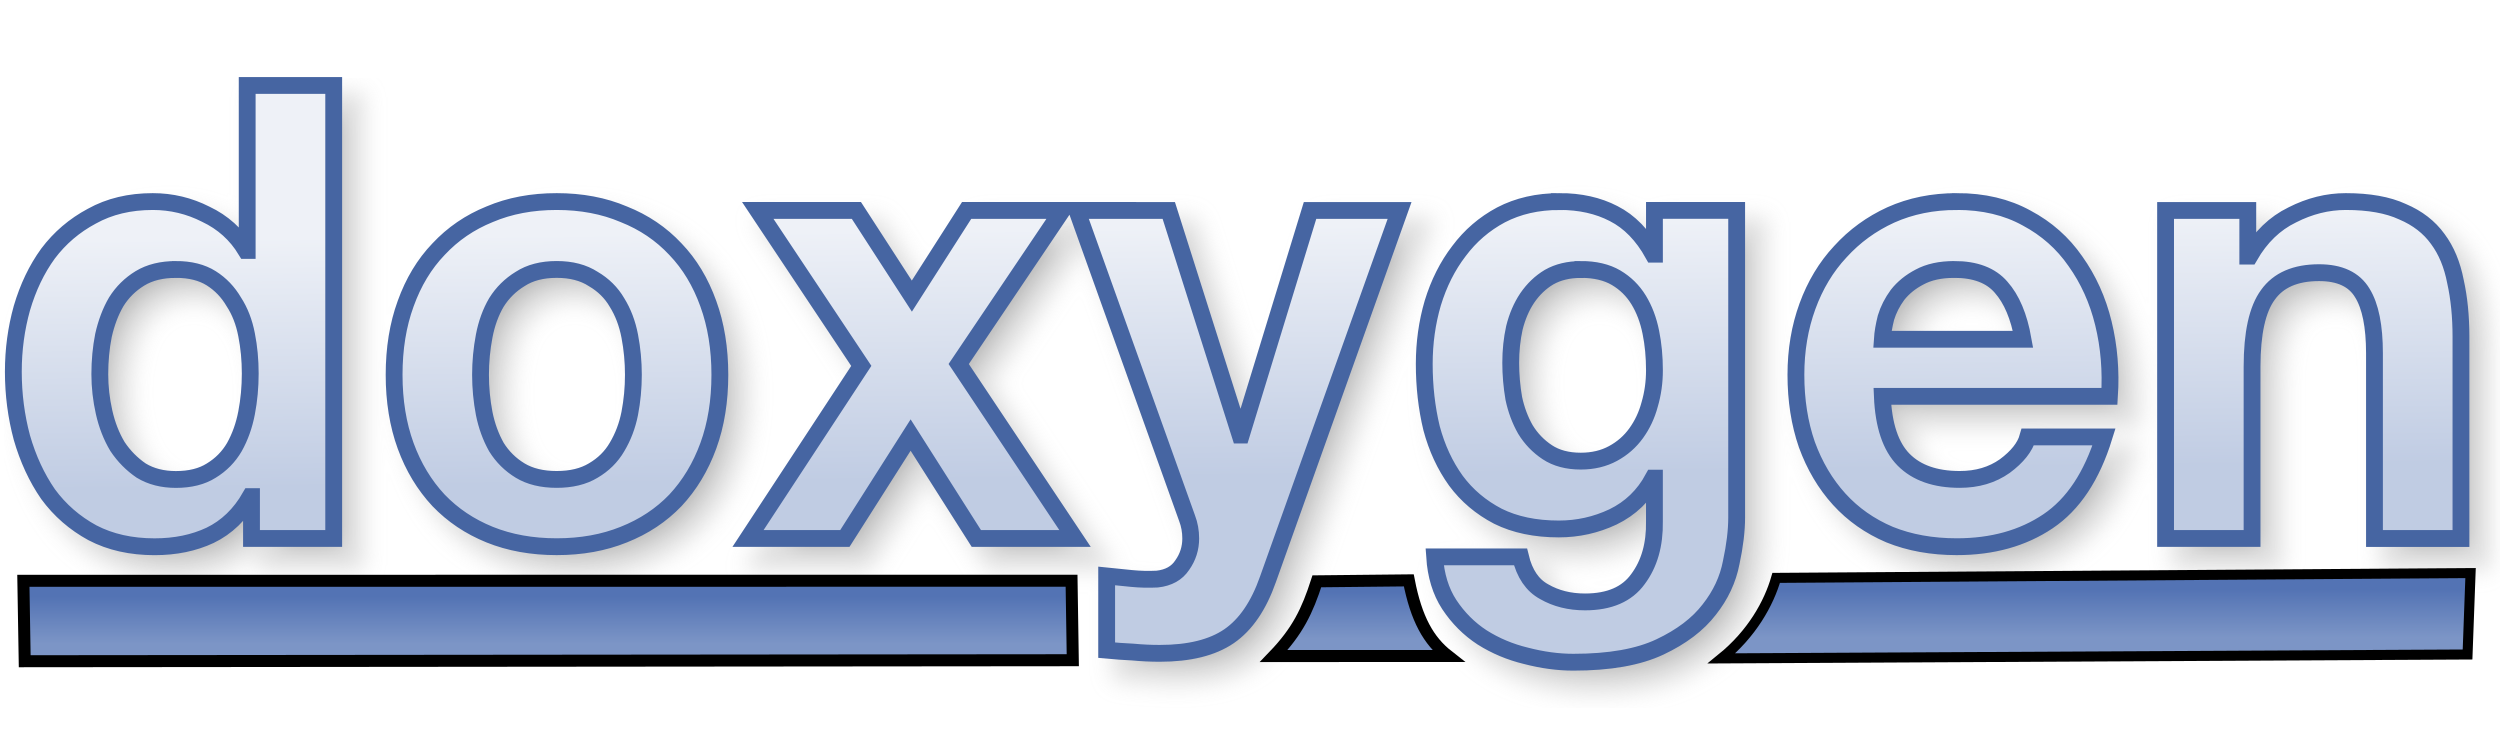
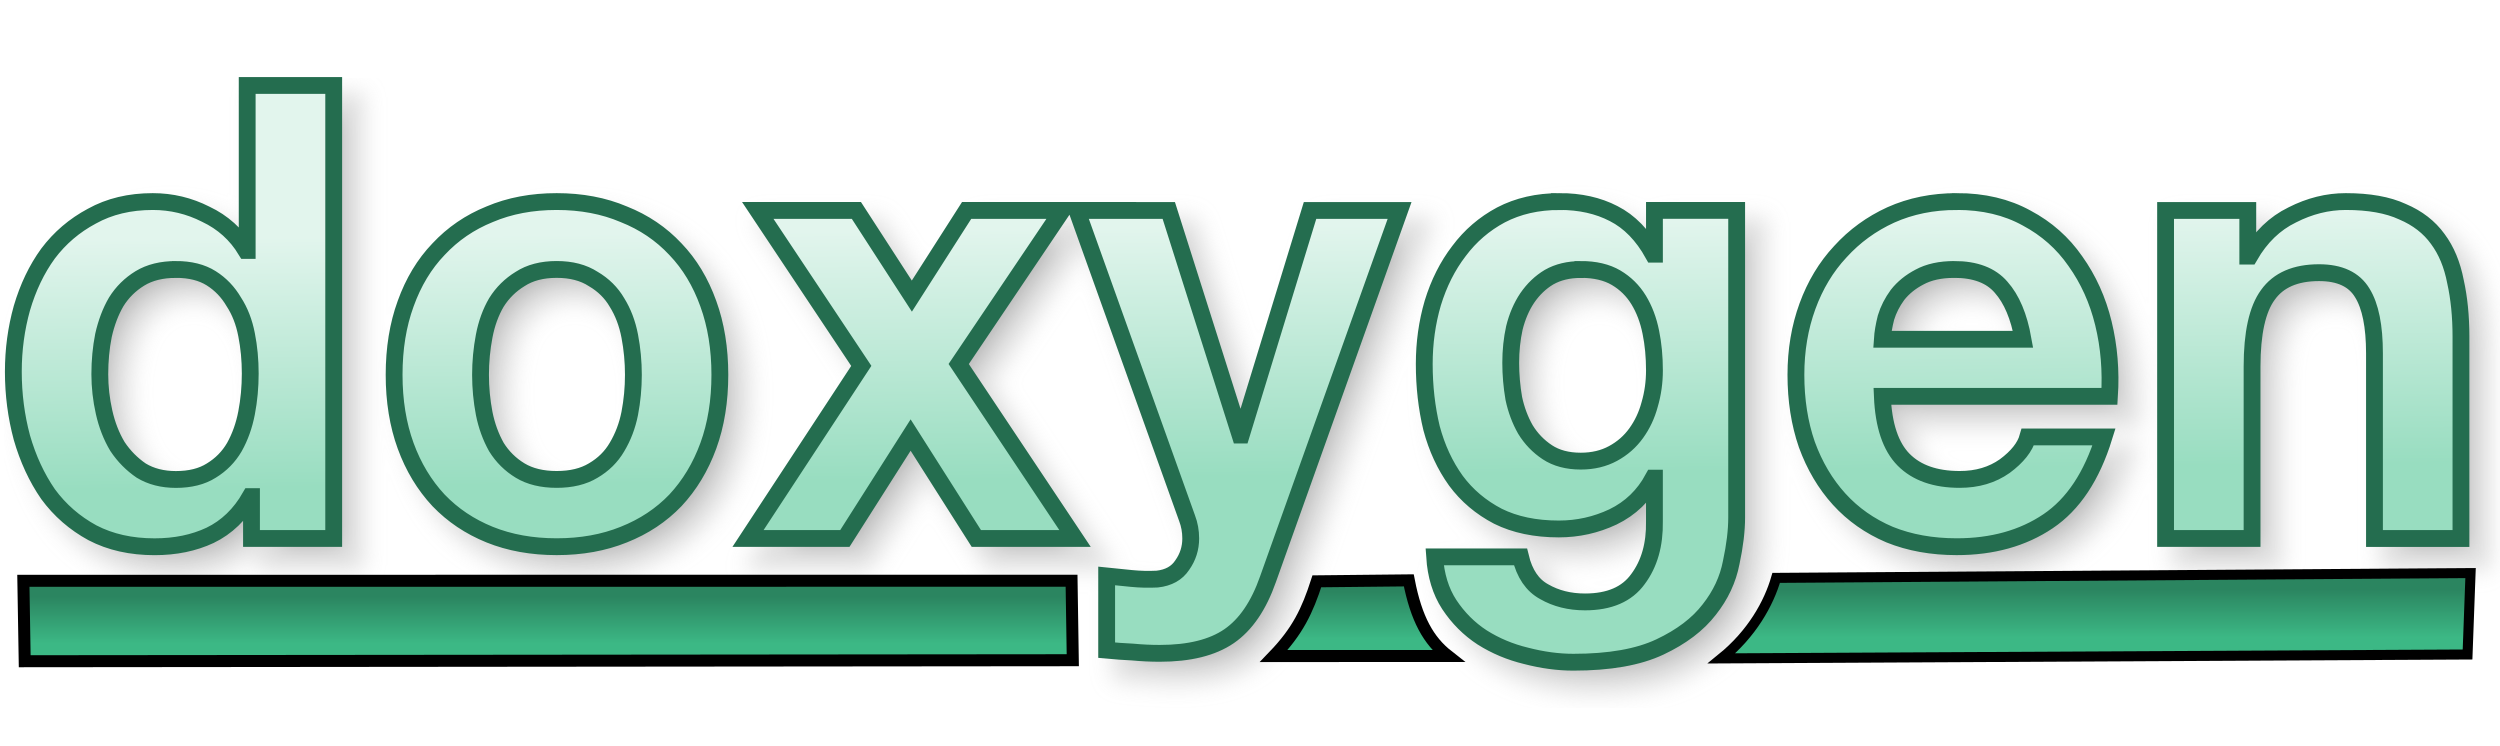
<svg xmlns="http://www.w3.org/2000/svg" xmlns:xlink="http://www.w3.org/1999/xlink" version="1.1" viewBox="0 0 104 31">
  <defs>
    <linearGradient id="a">
-       <stop stop-color="#5373B4" offset="0" />
-       <stop stop-color="#7C95C6" offset="1" />
+       <stop stop-color="#2B8560" offset="0" />
+       <stop stop-color="#3CB885" offset="1" />
    </linearGradient>
    <linearGradient id="d" x1="31.474" x2="31.474" y1="24.821" y2="26.773" gradientUnits="userSpaceOnUse" xlink:href="#a" />
    <linearGradient id="c" x1="31.474" x2="31.474" y1="24.821" y2="26.773" gradientTransform="matrix(.6816 0 0 1.0248 72.391 -.91809)" gradientUnits="userSpaceOnUse" xlink:href="#a" />
    <linearGradient id="b" x1="56.295" x2="56.295" y1="24.622" y2="26.574" gradientUnits="userSpaceOnUse" xlink:href="#a" />
    <linearGradient id="e" x1="49.067" x2="48.956" y1="19.719" y2="9.523" gradientTransform="matrix(.97968 0 0 1.0207 -.25579 -.25579)" gradientUnits="userSpaceOnUse">
-       <stop stop-color="#C0CCE3" offset="0" />
-       <stop stop-color="#EEF1F7" offset="1" />
+       <stop stop-color="#98DDC0" offset="0" />
+       <stop stop-color="#E2F5ED" offset="1" />
    </linearGradient>
    <filter id="f" x="-.011" y="-.045" width="1.021" height="1.091" color-interpolation-filters="sRGB">
      <feGaussianBlur stdDeviation="0.453" />
    </filter>
  </defs>
  <g>
    <path transform="translate(-2.5759 -27.848)" d="m13.609 32.203v6.863h-0.051c-0.405-0.669-0.963-1.171-1.672-1.506-0.692-0.352-1.428-0.527-2.205-0.527-0.963 0-1.807 0.203-2.533 0.607-0.726 0.387-1.334 0.906-1.824 1.557-0.473 0.651-0.835 1.409-1.088 2.272-0.236 0.845-0.355 1.724-0.355 2.639 0 0.95 0.119 1.864 0.355 2.744 0.253 0.88 0.615 1.663 1.088 2.35 0.49 0.669 1.107 1.207 1.85 1.611 0.743 0.387 1.604 0.58 2.584 0.58 0.861 0 1.631-0.158 2.307-0.475 0.692-0.334 1.25-0.872 1.672-1.611h0.051v1.742h3.42v-18.846zm12.875 4.83c-1.03 0-1.96 0.175-2.787 0.527-0.828 0.334-1.536 0.82-2.127 1.453-0.591 0.616-1.048 1.372-1.369 2.269-0.321 0.88-0.48 1.866-0.48 2.957s0.16 2.075 0.48 2.955c0.321 0.88 0.778 1.636 1.369 2.269 0.591 0.616 1.299 1.091 2.127 1.426 0.828 0.334 1.757 0.502 2.787 0.502 1.03 0 1.96-0.168 2.787-0.502 0.844-0.334 1.561-0.81 2.152-1.426 0.591-0.633 1.048-1.39 1.369-2.269 0.321-0.88 0.48-1.864 0.48-2.955s-0.16-2.077-0.48-2.957c-0.321-0.897-0.778-1.654-1.369-2.269-0.591-0.633-1.308-1.119-2.152-1.453-0.828-0.352-1.757-0.527-2.787-0.527zm41.715 0c-0.912 0-1.722 0.185-2.432 0.555-0.692 0.37-1.275 0.87-1.748 1.504-0.473 0.616-0.837 1.337-1.09 2.164-0.236 0.809-0.354 1.655-0.354 2.535 0 0.933 0.1 1.821 0.303 2.666 0.22 0.827 0.558 1.556 1.014 2.189 0.456 0.616 1.039 1.109 1.748 1.478 0.709 0.352 1.554 0.529 2.533 0.529 0.794 0 1.545-0.168 2.254-0.502 0.726-0.352 1.283-0.89 1.672-1.611h0.051v1.795c0.017 0.968-0.211 1.769-0.684 2.402-0.456 0.633-1.19 0.951-2.203 0.951-0.642 0-1.208-0.142-1.697-0.424-0.49-0.264-0.819-0.747-0.988-1.451h-3.572c0.051 0.774 0.253 1.435 0.607 1.98 0.372 0.563 0.829 1.019 1.369 1.371 0.557 0.352 1.166 0.607 1.824 0.766 0.676 0.176 1.333 0.266 1.975 0.266 1.503 0 2.703-0.212 3.598-0.635 0.895-0.422 1.58-0.941 2.053-1.557 0.473-0.598 0.777-1.249 0.912-1.953 0.152-0.704 0.227-1.329 0.227-1.875v-12.775h-3.42v1.822h-0.051c-0.439-0.792-0.988-1.355-1.647-1.69-0.642-0.334-1.393-0.502-2.254-0.502zm16.523 0c-0.996 0-1.909 0.185-2.736 0.555-0.811 0.37-1.512 0.88-2.103 1.531-0.591 0.633-1.046 1.39-1.367 2.269s-0.48 1.831-0.48 2.852c0 1.056 0.151 2.022 0.455 2.902 0.321 0.88 0.768 1.636 1.342 2.269 0.574 0.633 1.276 1.127 2.103 1.478 0.828 0.334 1.757 0.502 2.787 0.502 1.486 0 2.752-0.353 3.799-1.057 1.047-0.704 1.825-1.873 2.332-3.51h-3.168c-0.118 0.422-0.439 0.828-0.963 1.215-0.524 0.37-1.147 0.553-1.873 0.553-1.013 0-1.792-0.273-2.332-0.818-0.54-0.545-0.836-1.425-0.887-2.639h9.449c0.068-1.056-0.016-2.067-0.252-3.035-0.236-0.968-0.626-1.829-1.166-2.586-0.524-0.757-1.2-1.355-2.027-1.795-0.828-0.458-1.797-0.688-2.912-0.688zm16.189 0c-0.76 0-1.502 0.185-2.228 0.555-0.726 0.352-1.317 0.923-1.773 1.715h-0.076v-1.9h-3.42v13.646h3.598v-7.152c0-1.39 0.219-2.384 0.658-2.982 0.439-0.616 1.149-0.924 2.129-0.924 0.861 0 1.461 0.281 1.799 0.844 0.338 0.545 0.506 1.382 0.506 2.508v7.707h3.598v-8.393c0-0.845-0.076-1.611-0.229-2.297-0.135-0.704-0.38-1.292-0.734-1.768-0.355-0.493-0.844-0.873-1.469-1.137-0.608-0.282-1.395-0.422-2.357-0.422zm-66.063 0.369 4.307 6.467-4.713 7.18h4.029l2.736-4.303 2.734 4.303h4.106l-4.84-7.258 4.307-6.389h-3.977l-2.279 3.564-2.307-3.564zm13.275 0 4.584 12.803c0.101 0.264 0.152 0.545 0.152 0.844 0 0.405-0.117 0.775-0.354 1.109-0.22 0.334-0.566 0.527-1.039 0.58-0.355 0.018-0.71 0.01-1.065-0.025-0.355-0.035-0.701-0.07-1.039-0.105v3.088c0.372 0.035 0.735 0.061 1.09 0.078 0.372 0.035 0.744 0.053 1.115 0.053 1.233 0 2.194-0.238 2.887-0.713 0.692-0.475 1.233-1.266 1.621-2.375l5.473-15.336h-3.725l-2.861 9.344h-0.051l-2.965-9.344zm-37.48 2.455c0.591 0 1.082 0.123 1.471 0.369 0.388 0.246 0.699 0.572 0.936 0.977 0.253 0.387 0.432 0.845 0.533 1.373 0.101 0.51 0.152 1.048 0.152 1.611 0 0.563-0.051 1.107-0.152 1.635-0.101 0.528-0.271 1.004-0.508 1.426-0.236 0.405-0.556 0.73-0.961 0.977-0.388 0.246-0.88 0.369-1.471 0.369-0.557 0-1.038-0.123-1.443-0.369-0.388-0.264-0.718-0.597-0.988-1.002-0.253-0.422-0.438-0.898-0.557-1.426s-0.178-1.056-0.178-1.584c-1e-7 -0.563 0.051-1.099 0.152-1.609 0.118-0.528 0.295-0.996 0.531-1.4 0.253-0.405 0.583-0.73 0.988-0.977 0.405-0.246 0.903-0.369 1.494-0.369zm15.84 0c0.608 0 1.114 0.133 1.52 0.396 0.422 0.246 0.752 0.572 0.988 0.977 0.253 0.405 0.43 0.871 0.531 1.398 0.101 0.528 0.152 1.066 0.152 1.611 0 0.545-0.051 1.081-0.152 1.609-0.101 0.51-0.278 0.976-0.531 1.398-0.236 0.405-0.566 0.73-0.988 0.977-0.405 0.246-0.912 0.369-1.52 0.369-0.608 0-1.114-0.123-1.52-0.369s-0.735-0.572-0.988-0.977c-0.236-0.422-0.406-0.888-0.508-1.398-0.101-0.528-0.152-1.064-0.152-1.609 0-0.545 0.051-1.083 0.152-1.611 0.101-0.528 0.271-0.994 0.508-1.398 0.253-0.405 0.583-0.73 0.988-0.977 0.405-0.264 0.912-0.396 1.52-0.396zm42.602 0c0.591 0 1.08 0.115 1.469 0.344 0.388 0.229 0.701 0.537 0.938 0.924 0.236 0.387 0.406 0.835 0.508 1.346 0.101 0.493 0.15 1.021 0.15 1.584 0 0.493-0.066 0.968-0.201 1.426-0.118 0.44-0.305 0.836-0.559 1.188-0.253 0.352-0.574 0.633-0.963 0.844-0.388 0.211-0.835 0.318-1.342 0.318-0.557 0-1.021-0.125-1.393-0.371-0.372-0.246-0.676-0.562-0.912-0.949-0.22-0.387-0.381-0.818-0.482-1.293-0.084-0.493-0.127-0.986-0.127-1.478 0-0.51 0.051-0.994 0.152-1.451 0.118-0.475 0.297-0.89 0.533-1.242 0.253-0.37 0.557-0.66 0.912-0.871 0.372-0.211 0.81-0.316 1.316-0.316zm15.535 0c0.878 0 1.529 0.248 1.951 0.74 0.439 0.493 0.743 1.214 0.912 2.164h-5.854c0.017-0.264 0.068-0.564 0.152-0.898 0.101-0.334 0.263-0.65 0.482-0.949 0.236-0.299 0.541-0.547 0.912-0.74 0.388-0.211 0.869-0.316 1.443-0.316z" filter="url(#f)" opacity=".3" stroke="#969696" />
    <path d="m0.972 24.161 43.605-0.002 0.051 3.306-43.6 0.042z" fill="url(#d)" stroke="#000" stroke-width=".5" />
-     <path d="m10.283 3.555v6.863h-0.051c-0.405-0.669-0.963-1.171-1.672-1.506-0.692-0.352-1.428-0.527-2.205-0.527-0.963 0-1.807 0.203-2.533 0.607-0.726 0.387-1.334 0.906-1.824 1.557-0.473 0.651-0.835 1.409-1.088 2.272-0.236 0.845-0.355 1.724-0.355 2.639 0 0.95 0.119 1.864 0.355 2.744 0.253 0.88 0.615 1.663 1.088 2.35 0.49 0.669 1.107 1.207 1.85 1.611 0.743 0.387 1.604 0.58 2.584 0.58 0.861 0 1.631-0.158 2.307-0.475 0.692-0.334 1.25-0.872 1.672-1.611h0.051v1.742h3.42v-18.846zm12.875 4.83c-1.03 0-1.96 0.175-2.787 0.527-0.828 0.334-1.536 0.82-2.127 1.453-0.591 0.616-1.048 1.372-1.369 2.269-0.321 0.88-0.48 1.866-0.48 2.957s0.16 2.075 0.48 2.955c0.321 0.88 0.778 1.636 1.369 2.269 0.591 0.616 1.299 1.091 2.127 1.426 0.828 0.334 1.757 0.502 2.787 0.502 1.03 0 1.96-0.168 2.787-0.502 0.844-0.334 1.561-0.81 2.152-1.426 0.591-0.633 1.048-1.39 1.369-2.269 0.321-0.88 0.48-1.864 0.48-2.955s-0.16-2.077-0.48-2.957c-0.321-0.897-0.778-1.654-1.369-2.269-0.591-0.633-1.308-1.119-2.152-1.453-0.828-0.352-1.757-0.527-2.787-0.527zm41.715 0c-0.912 0-1.722 0.185-2.432 0.555-0.692 0.37-1.275 0.87-1.748 1.504-0.473 0.616-0.837 1.337-1.09 2.164-0.236 0.809-0.354 1.655-0.354 2.535 0 0.933 0.1 1.821 0.303 2.666 0.22 0.827 0.558 1.556 1.014 2.189 0.456 0.616 1.039 1.109 1.748 1.478 0.709 0.352 1.554 0.529 2.533 0.529 0.794 0 1.545-0.168 2.254-0.502 0.726-0.352 1.283-0.89 1.672-1.611h0.051v1.795c0.017 0.968-0.211 1.769-0.684 2.402-0.456 0.633-1.19 0.951-2.203 0.951-0.642 0-1.208-0.142-1.697-0.424-0.49-0.264-0.819-0.747-0.988-1.451h-3.572c0.051 0.774 0.253 1.435 0.607 1.98 0.372 0.563 0.829 1.019 1.369 1.371 0.557 0.352 1.166 0.607 1.824 0.766 0.676 0.176 1.333 0.266 1.975 0.266 1.503 0 2.703-0.212 3.598-0.635 0.895-0.422 1.58-0.941 2.053-1.557 0.473-0.598 0.777-1.249 0.912-1.953 0.152-0.704 0.227-1.329 0.227-1.875v-12.775h-3.42v1.822h-0.051c-0.439-0.792-0.988-1.355-1.647-1.69-0.642-0.334-1.393-0.502-2.254-0.502zm16.523 0c-0.996 0-1.909 0.185-2.736 0.555-0.811 0.37-1.512 0.88-2.103 1.531-0.591 0.633-1.046 1.39-1.367 2.269s-0.48 1.831-0.48 2.852c0 1.056 0.151 2.022 0.455 2.902 0.321 0.88 0.768 1.636 1.342 2.269 0.574 0.633 1.276 1.127 2.103 1.478 0.828 0.334 1.757 0.502 2.787 0.502 1.486 0 2.752-0.353 3.799-1.057 1.047-0.704 1.825-1.873 2.332-3.51h-3.168c-0.118 0.422-0.439 0.828-0.963 1.215-0.524 0.37-1.147 0.553-1.873 0.553-1.013 0-1.792-0.273-2.332-0.818-0.54-0.545-0.836-1.425-0.887-2.639h9.449c0.068-1.056-0.016-2.067-0.252-3.035-0.236-0.968-0.626-1.829-1.166-2.586-0.524-0.757-1.2-1.355-2.027-1.795-0.828-0.458-1.797-0.688-2.912-0.688zm16.189 0c-0.76 0-1.502 0.185-2.228 0.555-0.726 0.352-1.317 0.923-1.773 1.715h-0.076v-1.9h-3.42v13.646h3.598v-7.152c0-1.39 0.219-2.384 0.658-2.982 0.439-0.616 1.149-0.924 2.129-0.924 0.861 0 1.461 0.281 1.799 0.844 0.338 0.545 0.506 1.382 0.506 2.508v7.707h3.598v-8.393c0-0.845-0.076-1.611-0.229-2.297-0.135-0.704-0.38-1.292-0.734-1.768-0.355-0.493-0.844-0.873-1.469-1.137-0.608-0.282-1.395-0.422-2.357-0.422zm-66.062 0.369 4.307 6.467-4.713 7.18h4.029l2.736-4.303 2.734 4.303h4.106l-4.84-7.258 4.307-6.389h-3.977l-2.279 3.564-2.307-3.564zm13.275 0 4.584 12.803c0.101 0.264 0.152 0.545 0.152 0.844 0 0.405-0.117 0.775-0.354 1.109-0.22 0.334-0.566 0.527-1.039 0.58-0.355 0.018-0.71 0.01-1.065-0.025-0.355-0.035-0.701-0.07-1.039-0.105v3.088c0.372 0.035 0.735 0.061 1.09 0.078 0.372 0.035 0.744 0.053 1.115 0.053 1.233 0 2.194-0.238 2.887-0.713 0.692-0.475 1.233-1.266 1.621-2.375l5.473-15.336h-3.725l-2.861 9.344h-0.051l-2.965-9.344zm-37.48 2.455c0.591 0 1.082 0.123 1.471 0.369s0.699 0.572 0.936 0.977c0.253 0.387 0.432 0.845 0.533 1.373 0.101 0.51 0.152 1.048 0.152 1.611 0 0.563-0.051 1.107-0.152 1.635-0.101 0.528-0.271 1.004-0.508 1.426-0.236 0.405-0.556 0.73-0.961 0.977-0.388 0.246-0.88 0.369-1.471 0.369-0.557 0-1.038-0.123-1.443-0.369-0.388-0.264-0.718-0.597-0.988-1.002-0.253-0.422-0.438-0.898-0.557-1.426s-0.178-1.056-0.178-1.584c-1e-7 -0.563 0.051-1.099 0.152-1.609 0.118-0.528 0.295-0.996 0.531-1.4 0.253-0.405 0.583-0.73 0.988-0.977 0.405-0.246 0.903-0.369 1.494-0.369zm15.84 0c0.608 0 1.114 0.133 1.52 0.396 0.422 0.246 0.752 0.572 0.988 0.977 0.253 0.405 0.43 0.871 0.531 1.398 0.101 0.528 0.152 1.066 0.152 1.611 0 0.545-0.051 1.081-0.152 1.609-0.101 0.51-0.278 0.976-0.531 1.398-0.236 0.405-0.566 0.73-0.988 0.977-0.405 0.246-0.912 0.369-1.52 0.369-0.608 0-1.114-0.123-1.52-0.369s-0.735-0.572-0.988-0.977c-0.236-0.422-0.406-0.888-0.508-1.398-0.101-0.528-0.152-1.064-0.152-1.609 0-0.545 0.051-1.083 0.152-1.611 0.101-0.528 0.271-0.994 0.508-1.398 0.253-0.405 0.583-0.73 0.988-0.977 0.405-0.264 0.912-0.396 1.52-0.396zm42.602 0c0.591 0 1.08 0.115 1.469 0.344 0.388 0.229 0.701 0.537 0.938 0.924 0.236 0.387 0.406 0.835 0.508 1.346 0.101 0.493 0.15 1.021 0.15 1.584 0 0.493-0.066 0.968-0.201 1.426-0.118 0.44-0.305 0.836-0.559 1.188-0.253 0.352-0.574 0.633-0.963 0.844-0.388 0.211-0.835 0.318-1.342 0.318-0.557 0-1.021-0.125-1.393-0.371-0.372-0.246-0.676-0.562-0.912-0.949-0.22-0.387-0.381-0.818-0.482-1.293-0.084-0.493-0.127-0.986-0.127-1.478 0-0.51 0.051-0.994 0.152-1.451 0.118-0.475 0.297-0.89 0.533-1.242 0.253-0.37 0.557-0.66 0.912-0.871 0.372-0.211 0.81-0.316 1.316-0.316zm15.535 0c0.878 0 1.529 0.248 1.951 0.74 0.439 0.493 0.743 1.214 0.912 2.164h-5.854c0.017-0.264 0.068-0.564 0.152-0.898 0.101-0.334 0.263-0.65 0.482-0.949 0.236-0.299 0.541-0.547 0.912-0.74 0.388-0.211 0.869-0.316 1.443-0.316z" fill="url(#e)" stroke="#4665A2" stroke-width=".7" />
+     <path d="m10.283 3.555v6.863h-0.051c-0.405-0.669-0.963-1.171-1.672-1.506-0.692-0.352-1.428-0.527-2.205-0.527-0.963 0-1.807 0.203-2.533 0.607-0.726 0.387-1.334 0.906-1.824 1.557-0.473 0.651-0.835 1.409-1.088 2.272-0.236 0.845-0.355 1.724-0.355 2.639 0 0.95 0.119 1.864 0.355 2.744 0.253 0.88 0.615 1.663 1.088 2.35 0.49 0.669 1.107 1.207 1.85 1.611 0.743 0.387 1.604 0.58 2.584 0.58 0.861 0 1.631-0.158 2.307-0.475 0.692-0.334 1.25-0.872 1.672-1.611h0.051v1.742h3.42v-18.846zm12.875 4.83c-1.03 0-1.96 0.175-2.787 0.527-0.828 0.334-1.536 0.82-2.127 1.453-0.591 0.616-1.048 1.372-1.369 2.269-0.321 0.88-0.48 1.866-0.48 2.957s0.16 2.075 0.48 2.955c0.321 0.88 0.778 1.636 1.369 2.269 0.591 0.616 1.299 1.091 2.127 1.426 0.828 0.334 1.757 0.502 2.787 0.502 1.03 0 1.96-0.168 2.787-0.502 0.844-0.334 1.561-0.81 2.152-1.426 0.591-0.633 1.048-1.39 1.369-2.269 0.321-0.88 0.48-1.864 0.48-2.955s-0.16-2.077-0.48-2.957c-0.321-0.897-0.778-1.654-1.369-2.269-0.591-0.633-1.308-1.119-2.152-1.453-0.828-0.352-1.757-0.527-2.787-0.527zm41.715 0c-0.912 0-1.722 0.185-2.432 0.555-0.692 0.37-1.275 0.87-1.748 1.504-0.473 0.616-0.837 1.337-1.09 2.164-0.236 0.809-0.354 1.655-0.354 2.535 0 0.933 0.1 1.821 0.303 2.666 0.22 0.827 0.558 1.556 1.014 2.189 0.456 0.616 1.039 1.109 1.748 1.478 0.709 0.352 1.554 0.529 2.533 0.529 0.794 0 1.545-0.168 2.254-0.502 0.726-0.352 1.283-0.89 1.672-1.611h0.051v1.795c0.017 0.968-0.211 1.769-0.684 2.402-0.456 0.633-1.19 0.951-2.203 0.951-0.642 0-1.208-0.142-1.697-0.424-0.49-0.264-0.819-0.747-0.988-1.451h-3.572c0.051 0.774 0.253 1.435 0.607 1.98 0.372 0.563 0.829 1.019 1.369 1.371 0.557 0.352 1.166 0.607 1.824 0.766 0.676 0.176 1.333 0.266 1.975 0.266 1.503 0 2.703-0.212 3.598-0.635 0.895-0.422 1.58-0.941 2.053-1.557 0.473-0.598 0.777-1.249 0.912-1.953 0.152-0.704 0.227-1.329 0.227-1.875v-12.775h-3.42v1.822h-0.051c-0.439-0.792-0.988-1.355-1.647-1.69-0.642-0.334-1.393-0.502-2.254-0.502zm16.523 0c-0.996 0-1.909 0.185-2.736 0.555-0.811 0.37-1.512 0.88-2.103 1.531-0.591 0.633-1.046 1.39-1.367 2.269s-0.48 1.831-0.48 2.852c0 1.056 0.151 2.022 0.455 2.902 0.321 0.88 0.768 1.636 1.342 2.269 0.574 0.633 1.276 1.127 2.103 1.478 0.828 0.334 1.757 0.502 2.787 0.502 1.486 0 2.752-0.353 3.799-1.057 1.047-0.704 1.825-1.873 2.332-3.51h-3.168c-0.118 0.422-0.439 0.828-0.963 1.215-0.524 0.37-1.147 0.553-1.873 0.553-1.013 0-1.792-0.273-2.332-0.818-0.54-0.545-0.836-1.425-0.887-2.639h9.449c0.068-1.056-0.016-2.067-0.252-3.035-0.236-0.968-0.626-1.829-1.166-2.586-0.524-0.757-1.2-1.355-2.027-1.795-0.828-0.458-1.797-0.688-2.912-0.688zm16.189 0c-0.76 0-1.502 0.185-2.228 0.555-0.726 0.352-1.317 0.923-1.773 1.715h-0.076v-1.9h-3.42v13.646h3.598v-7.152c0-1.39 0.219-2.384 0.658-2.982 0.439-0.616 1.149-0.924 2.129-0.924 0.861 0 1.461 0.281 1.799 0.844 0.338 0.545 0.506 1.382 0.506 2.508v7.707h3.598v-8.393c0-0.845-0.076-1.611-0.229-2.297-0.135-0.704-0.38-1.292-0.734-1.768-0.355-0.493-0.844-0.873-1.469-1.137-0.608-0.282-1.395-0.422-2.357-0.422zm-66.062 0.369 4.307 6.467-4.713 7.18h4.029l2.736-4.303 2.734 4.303h4.106l-4.84-7.258 4.307-6.389h-3.977l-2.279 3.564-2.307-3.564zm13.275 0 4.584 12.803c0.101 0.264 0.152 0.545 0.152 0.844 0 0.405-0.117 0.775-0.354 1.109-0.22 0.334-0.566 0.527-1.039 0.58-0.355 0.018-0.71 0.01-1.065-0.025-0.355-0.035-0.701-0.07-1.039-0.105v3.088c0.372 0.035 0.735 0.061 1.09 0.078 0.372 0.035 0.744 0.053 1.115 0.053 1.233 0 2.194-0.238 2.887-0.713 0.692-0.475 1.233-1.266 1.621-2.375l5.473-15.336h-3.725l-2.861 9.344h-0.051l-2.965-9.344zm-37.48 2.455c0.591 0 1.082 0.123 1.471 0.369s0.699 0.572 0.936 0.977c0.253 0.387 0.432 0.845 0.533 1.373 0.101 0.51 0.152 1.048 0.152 1.611 0 0.563-0.051 1.107-0.152 1.635-0.101 0.528-0.271 1.004-0.508 1.426-0.236 0.405-0.556 0.73-0.961 0.977-0.388 0.246-0.88 0.369-1.471 0.369-0.557 0-1.038-0.123-1.443-0.369-0.388-0.264-0.718-0.597-0.988-1.002-0.253-0.422-0.438-0.898-0.557-1.426s-0.178-1.056-0.178-1.584c-1e-7 -0.563 0.051-1.099 0.152-1.609 0.118-0.528 0.295-0.996 0.531-1.4 0.253-0.405 0.583-0.73 0.988-0.977 0.405-0.246 0.903-0.369 1.494-0.369zm15.84 0c0.608 0 1.114 0.133 1.52 0.396 0.422 0.246 0.752 0.572 0.988 0.977 0.253 0.405 0.43 0.871 0.531 1.398 0.101 0.528 0.152 1.066 0.152 1.611 0 0.545-0.051 1.081-0.152 1.609-0.101 0.51-0.278 0.976-0.531 1.398-0.236 0.405-0.566 0.73-0.988 0.977-0.405 0.246-0.912 0.369-1.52 0.369-0.608 0-1.114-0.123-1.52-0.369s-0.735-0.572-0.988-0.977c-0.236-0.422-0.406-0.888-0.508-1.398-0.101-0.528-0.152-1.064-0.152-1.609 0-0.545 0.051-1.083 0.152-1.611 0.101-0.528 0.271-0.994 0.508-1.398 0.253-0.405 0.583-0.73 0.988-0.977 0.405-0.264 0.912-0.396 1.52-0.396zm42.602 0c0.591 0 1.08 0.115 1.469 0.344 0.388 0.229 0.701 0.537 0.938 0.924 0.236 0.387 0.406 0.835 0.508 1.346 0.101 0.493 0.15 1.021 0.15 1.584 0 0.493-0.066 0.968-0.201 1.426-0.118 0.44-0.305 0.836-0.559 1.188-0.253 0.352-0.574 0.633-0.963 0.844-0.388 0.211-0.835 0.318-1.342 0.318-0.557 0-1.021-0.125-1.393-0.371-0.372-0.246-0.676-0.562-0.912-0.949-0.22-0.387-0.381-0.818-0.482-1.293-0.084-0.493-0.127-0.986-0.127-1.478 0-0.51 0.051-0.994 0.152-1.451 0.118-0.475 0.297-0.89 0.533-1.242 0.253-0.37 0.557-0.66 0.912-0.871 0.372-0.211 0.81-0.316 1.316-0.316zm15.535 0c0.878 0 1.529 0.248 1.951 0.74 0.439 0.493 0.743 1.214 0.912 2.164h-5.854c0.017-0.264 0.068-0.564 0.152-0.898 0.101-0.334 0.263-0.65 0.482-0.949 0.236-0.299 0.541-0.547 0.912-0.74 0.388-0.211 0.869-0.316 1.443-0.316z" fill="url(#e)" stroke="#246D4F" stroke-width=".7" />
    <path d="m52.988 27.291c0.996-1.036 1.394-1.873 1.793-3.108l3.825-0.04c0.311 1.61 0.824 2.514 1.633 3.147z" fill="url(#b)" stroke="#000" stroke-width=".5" />
    <path d="m73.89 24.04 28.885-0.201-0.125 3.388-31.033 0.162c1.262-1.023 1.966-2.286 2.272-3.349z" fill="url(#c)" stroke="#000" stroke-width=".418" />
  </g>
</svg>
